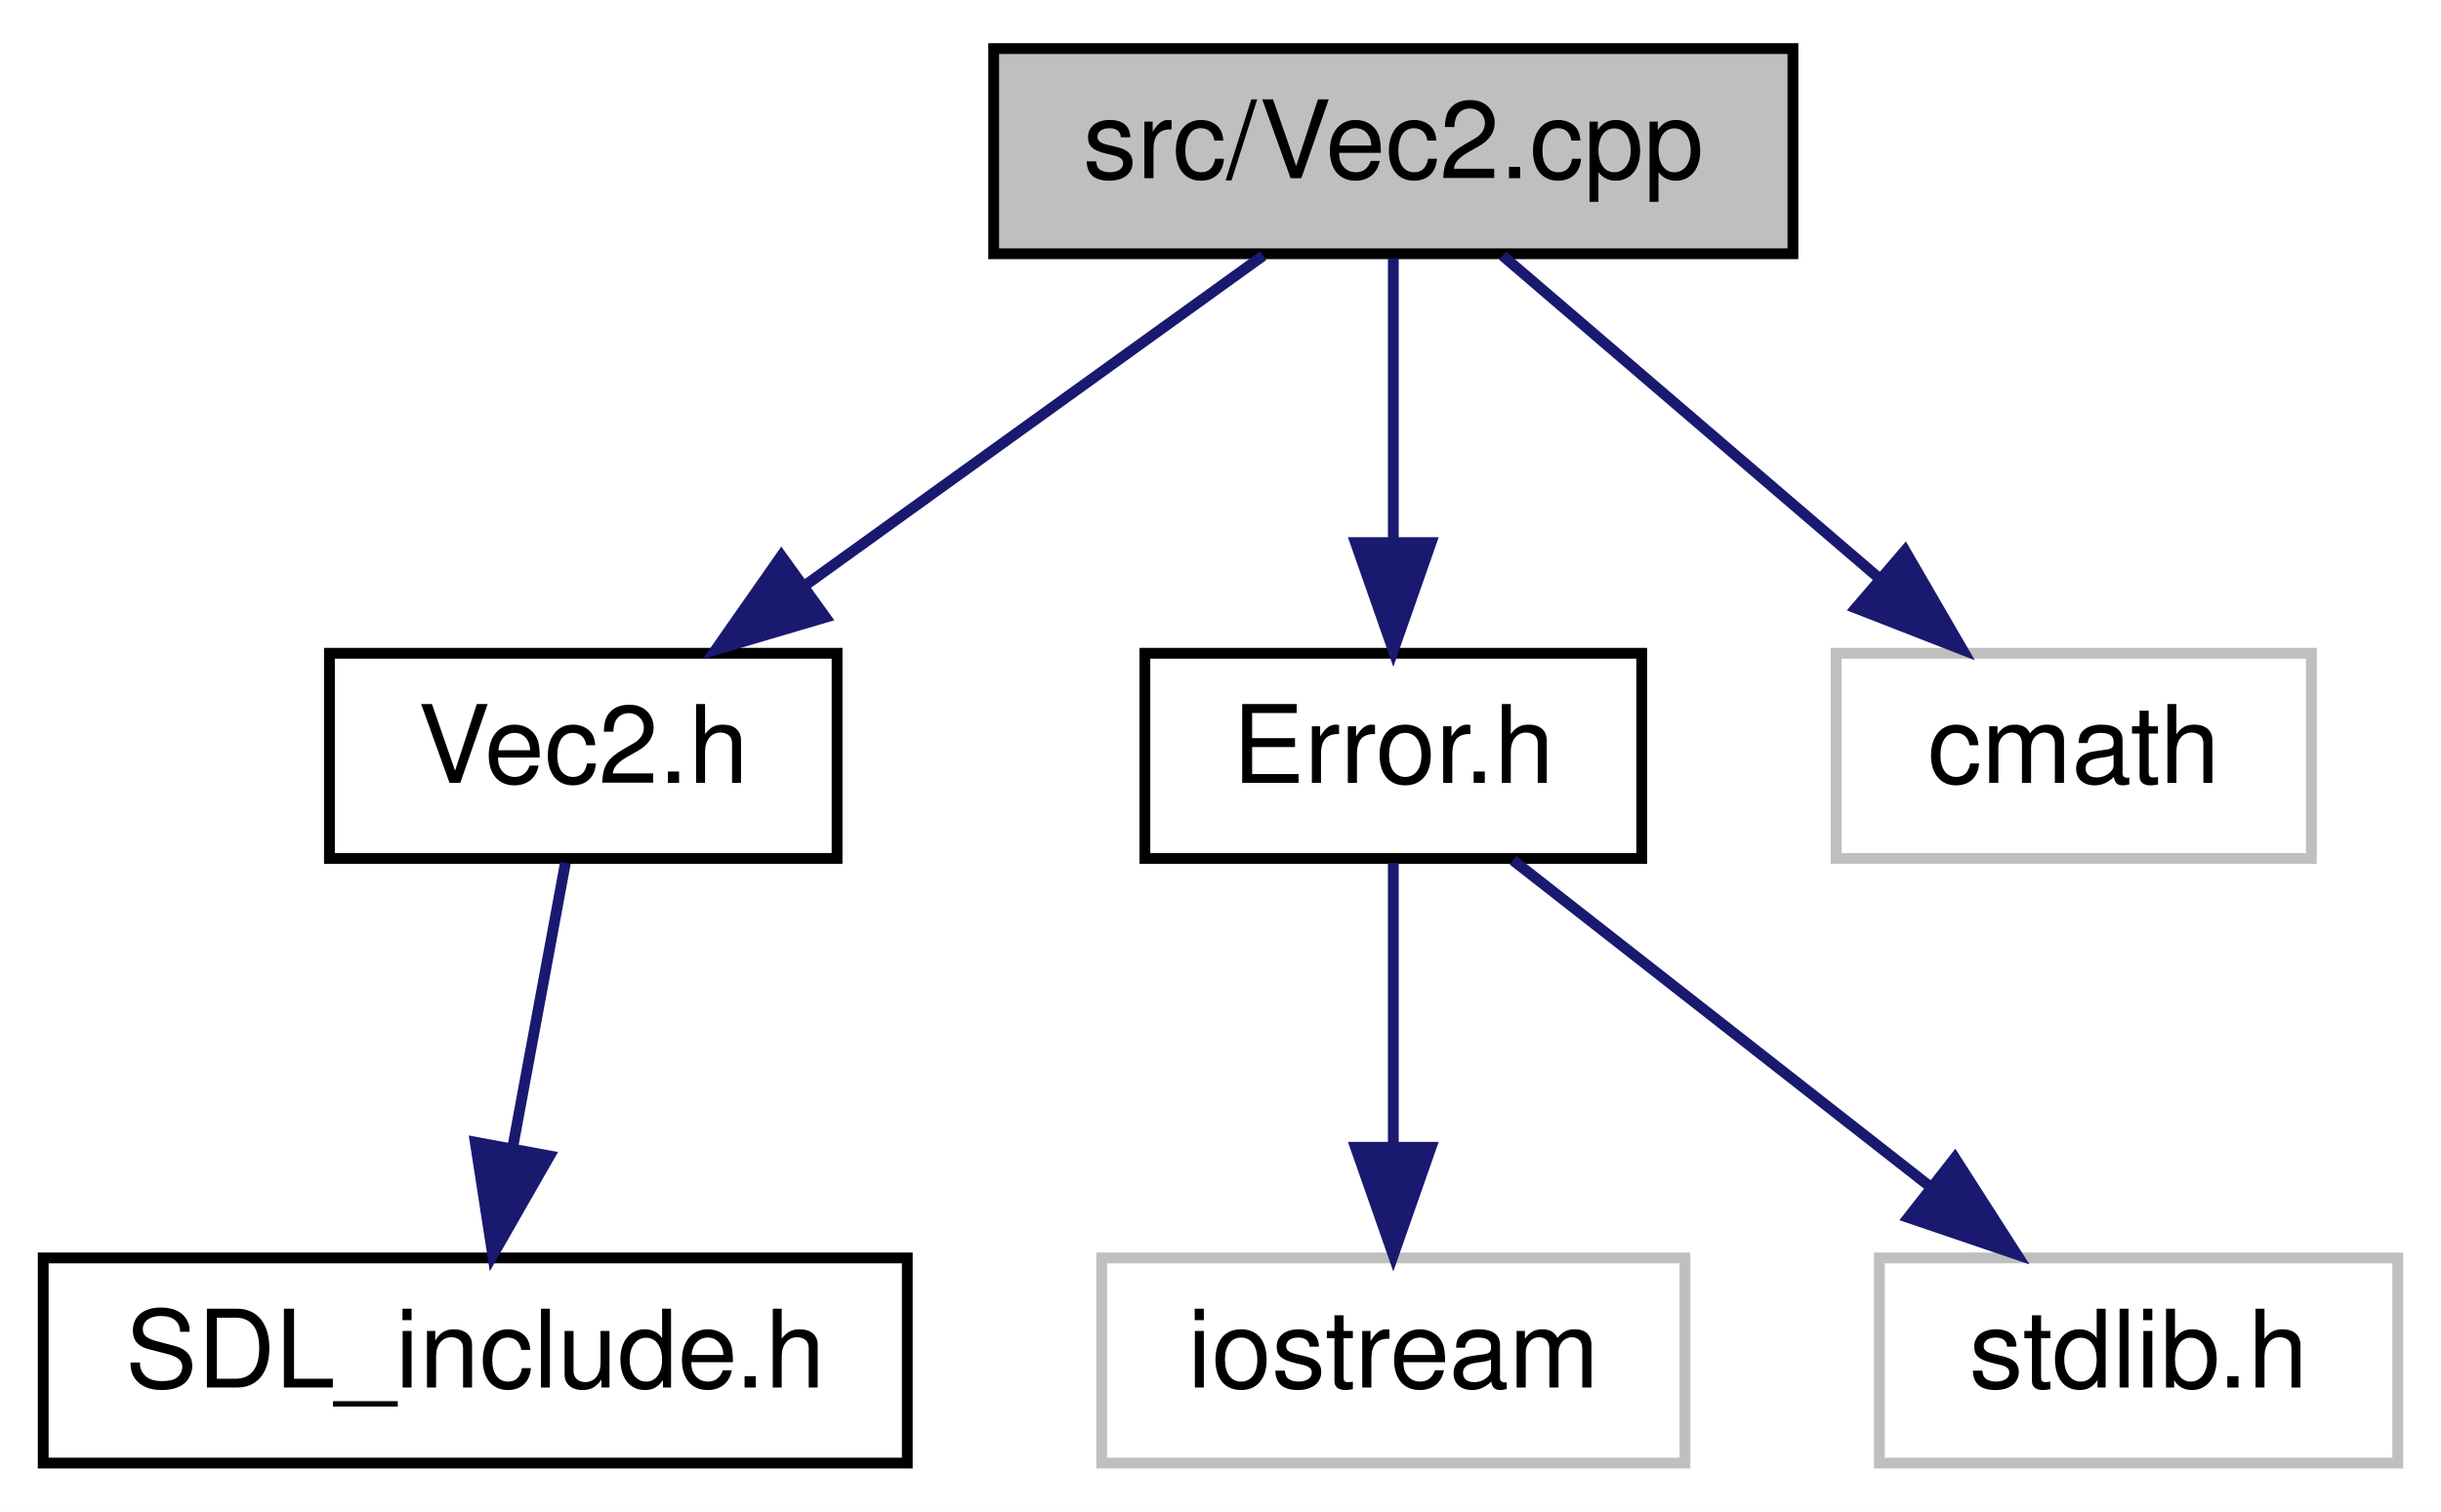
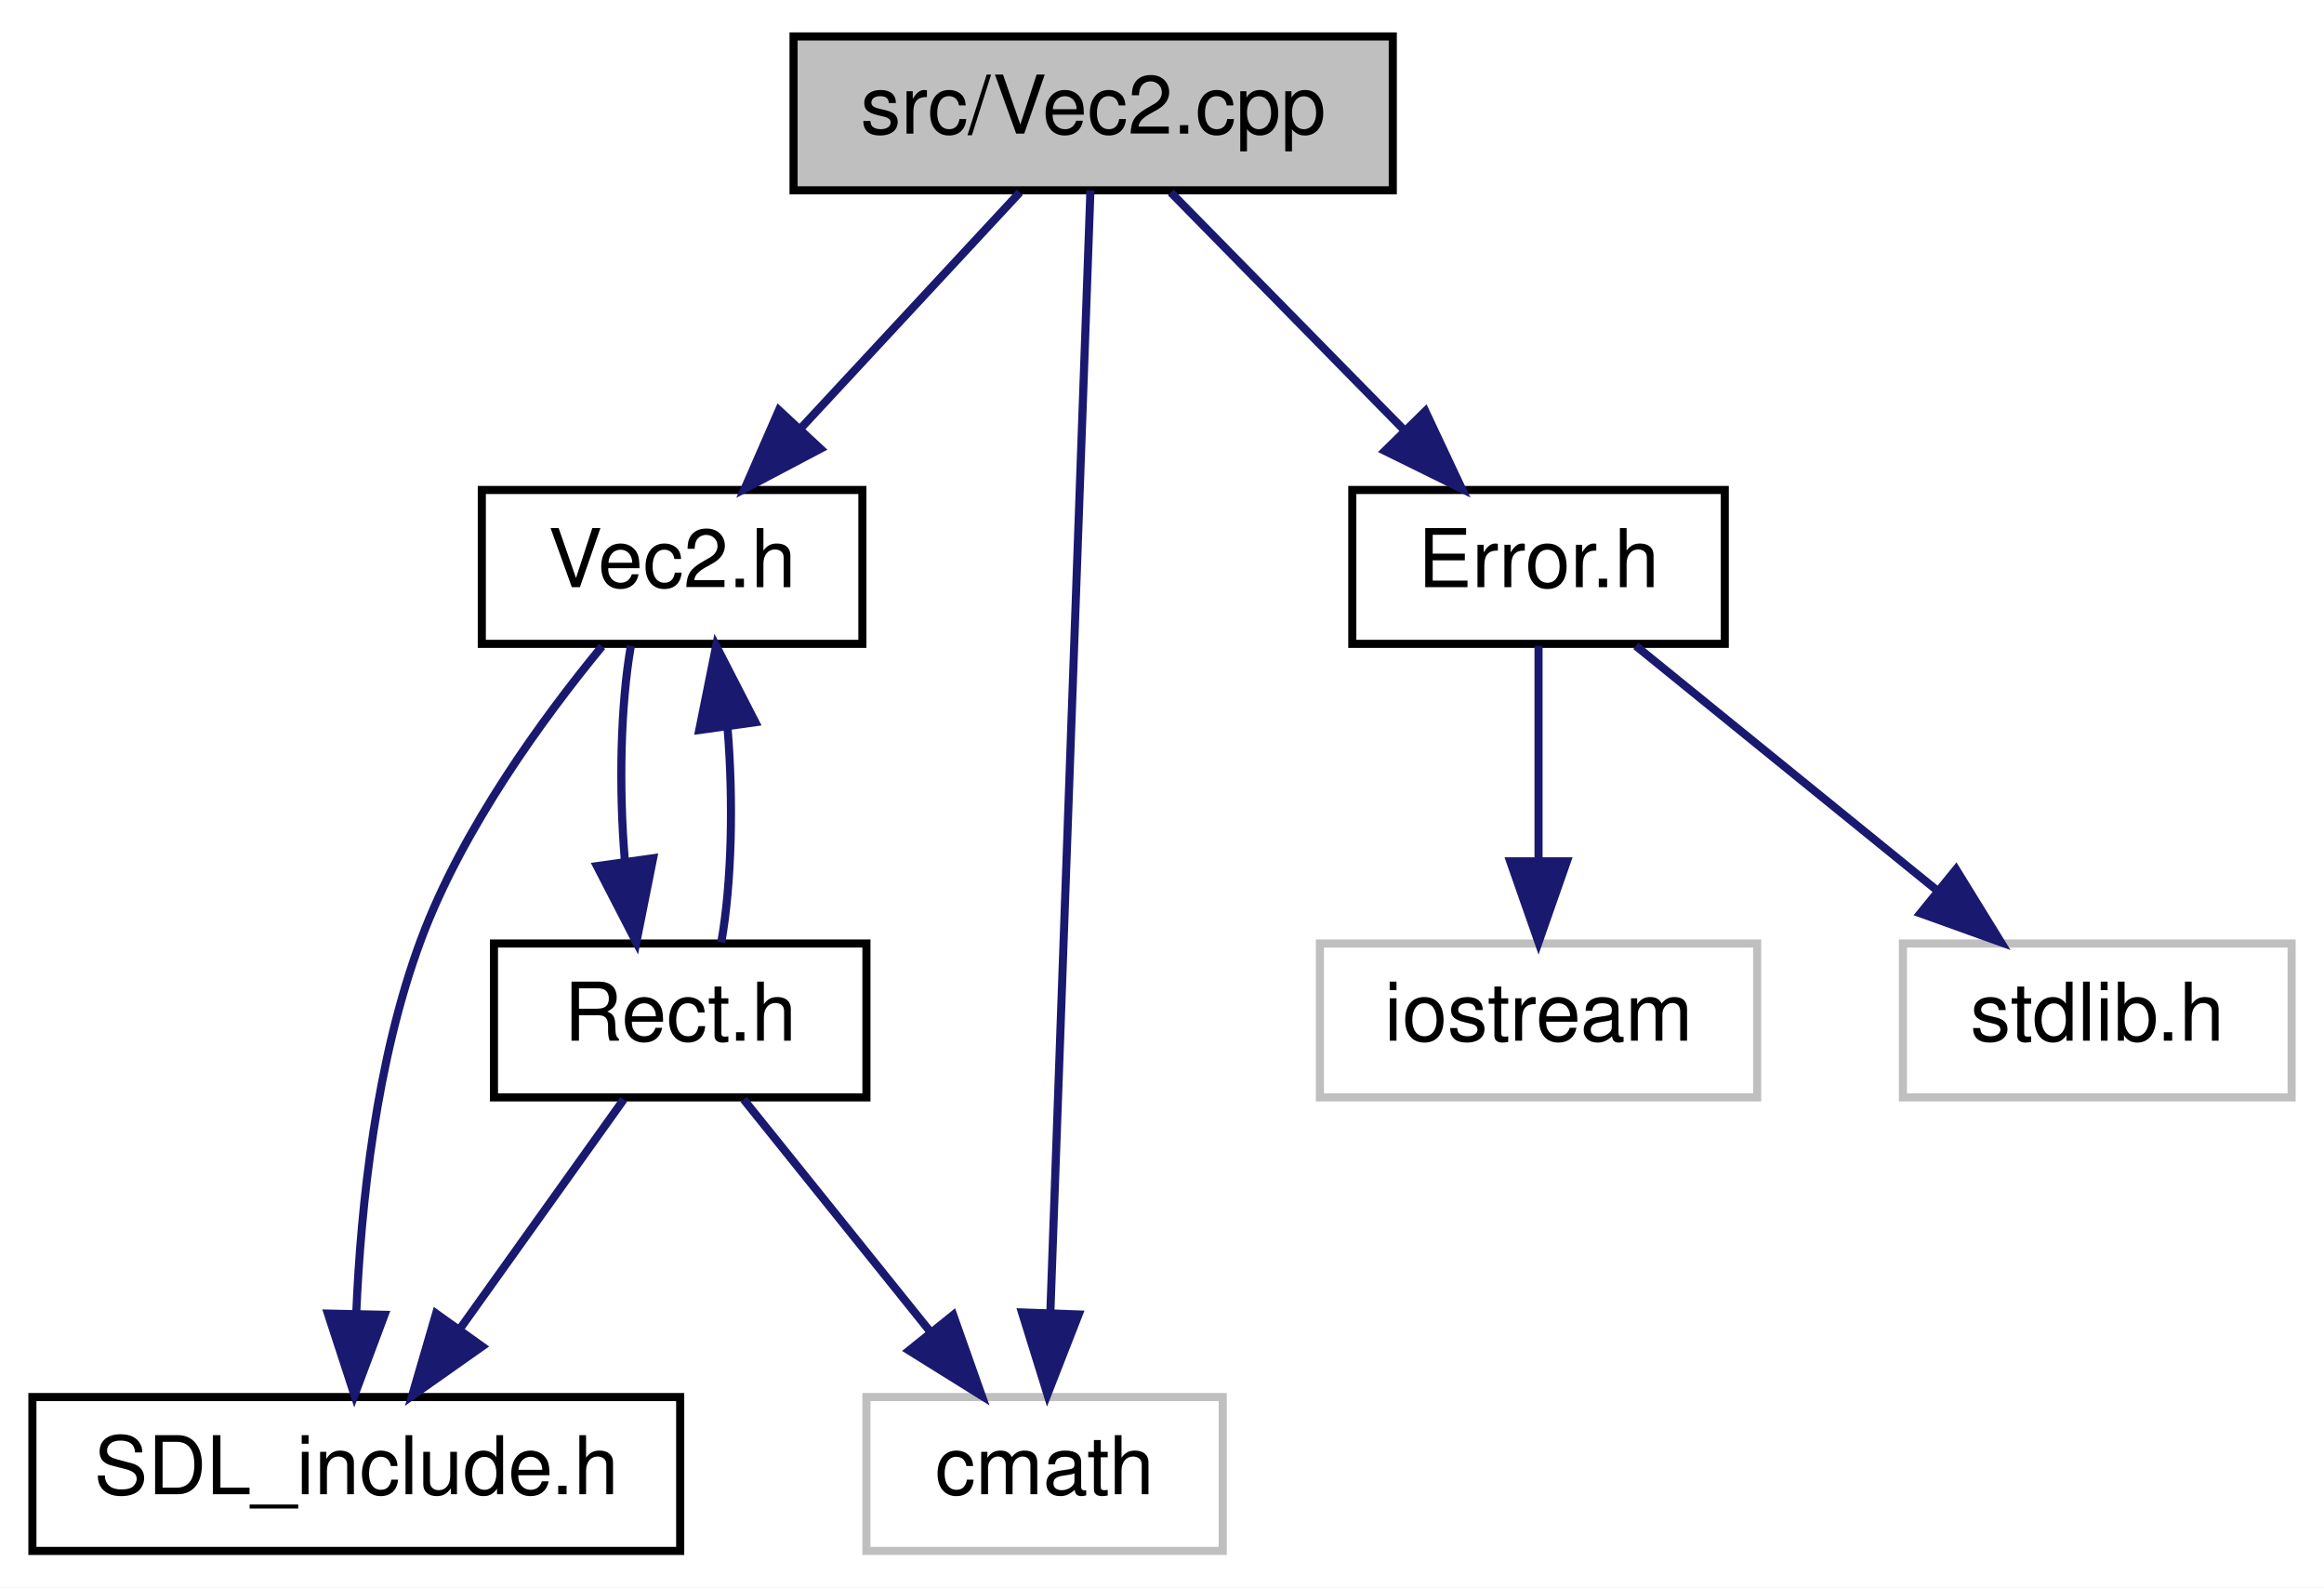
- <svg xmlns="http://www.w3.org/2000/svg" xmlns:xlink="http://www.w3.org/1999/xlink" width="226pt" height="140pt" viewBox="0.00 0.00 226.00 140.00">
-   <g id="graph0" class="graph" transform="scale(1 1) rotate(0) translate(4 136)">
-     <polygon fill="white" stroke="none" points="-4,4 -4,-136 222,-136 222,4 -4,4" />
+ <svg xmlns="http://www.w3.org/2000/svg" xmlns:xlink="http://www.w3.org/1999/xlink" width="287pt" height="196pt" viewBox="0.00 0.00 287.00 196.00">
+   <g id="graph0" class="graph" transform="scale(1 1) rotate(0) translate(4 192)">
+     <polygon fill="#ffffff" stroke="transparent" points="-4,4 -4,-192 283,-192 283,4 -4,4" />
    <g id="node1" class="node">
-       <polygon fill="#bfbfbf" stroke="black" points="88,-112.5 88,-131.5 162,-131.5 162,-112.5 88,-112.5" />
-       <text text-anchor="middle" x="125" y="-119.5" font-family="Helvetica,sans-Serif" font-size="10.00">src/Vec2.cpp</text>
+       <polygon fill="#bfbfbf" stroke="#000000" points="94,-168.5 94,-187.5 168,-187.5 168,-168.5 94,-168.5" />
+       <text text-anchor="middle" x="131" y="-175.5" font-family="Helvetica,sans-Serif" font-size="10.00" fill="#000000">src/Vec2.cpp</text>
    </g>
    <g id="node2" class="node">
      <g id="a_node2">
        <a xlink:href="Vec2_8h.html" target="_top" xlink:title="Vec2.h">
-           <polygon fill="white" stroke="black" points="26.5,-56.5 26.5,-75.5 73.5,-75.5 73.5,-56.5 26.5,-56.5" />
-           <text text-anchor="middle" x="50" y="-63.5" font-family="Helvetica,sans-Serif" font-size="10.00">Vec2.h</text>
+           <polygon fill="#ffffff" stroke="#000000" points="55.5,-112.5 55.5,-131.5 102.5,-131.5 102.5,-112.5 55.5,-112.5" />
+           <text text-anchor="middle" x="79" y="-119.5" font-family="Helvetica,sans-Serif" font-size="10.00" fill="#000000">Vec2.h</text>
        </a>
      </g>
    </g>
    <g id="edge1" class="edge">
-       <path fill="none" stroke="midnightblue" d="M112.95,-112.324C101.537,-104.107 84.169,-91.602 70.565,-81.807" />
-       <polygon fill="midnightblue" stroke="midnightblue" points="72.43,-78.837 62.269,-75.834 68.34,-84.517 72.43,-78.837" />
+       <path fill="none" stroke="#191970" d="M121.942,-168.245C114.486,-160.215 103.737,-148.639 94.858,-139.078" />
+       <polygon fill="#191970" stroke="#191970" points="97.323,-136.589 87.954,-131.643 92.194,-141.352 97.323,-136.589" />
+     </g>
+     <g id="node5" class="node">
+       <polygon fill="#ffffff" stroke="#bfbfbf" points="103,-.5 103,-19.5 147,-19.5 147,-.5 103,-.5" />
+       <text text-anchor="middle" x="125" y="-7.5" font-family="Helvetica,sans-Serif" font-size="10.00" fill="#000000">cmath</text>
+     </g>
+     <g id="edge10" class="edge">
+       <path fill="none" stroke="#191970" d="M130.66,-168.486C129.712,-141.929 127.02,-66.565 125.72,-30.166" />
+       <polygon fill="#191970" stroke="#191970" points="129.206,-29.697 125.351,-19.828 122.21,-29.947 129.206,-29.697" />
+     </g>
+     <g id="node6" class="node">
+       <g id="a_node6">
+         <a xlink:href="Error_8h.html" target="_top" xlink:title="Error.h">
+           <polygon fill="#ffffff" stroke="#000000" points="163,-112.5 163,-131.5 209,-131.5 209,-112.5 163,-112.5" />
+           <text text-anchor="middle" x="186" y="-119.5" font-family="Helvetica,sans-Serif" font-size="10.00" fill="#000000">Error.h</text>
+         </a>
+       </g>
+     </g>
+     <g id="edge7" class="edge">
+       <path fill="none" stroke="#191970" d="M140.58,-168.245C148.546,-160.135 160.064,-148.407 169.508,-138.792" />
+       <polygon fill="#191970" stroke="#191970" points="172.019,-141.23 176.53,-131.643 167.025,-136.325 172.019,-141.23" />
+     </g>
+     <g id="node3" class="node">
+       <g id="a_node3">
+         <a xlink:href="SDL__include_8h.html" target="_top" xlink:title="SDL_include.h">
+           <polygon fill="#ffffff" stroke="#000000" points="0,-.5 0,-19.5 80,-19.5 80,-.5 0,-.5" />
+           <text text-anchor="middle" x="40" y="-7.5" font-family="Helvetica,sans-Serif" font-size="10.00" fill="#000000">SDL_include.h</text>
+         </a>
+       </g>
+     </g>
+     <g id="edge2" class="edge">
+       <path fill="none" stroke="#191970" d="M70.34,-112.184C63.083,-103.361 53.113,-89.716 48,-76 42.457,-61.129 40.56,-43.193 39.992,-29.774" />
+       <polygon fill="#191970" stroke="#191970" points="43.49,-29.654 39.777,-19.731 36.492,-29.804 43.49,-29.654" />
    </g>
    <g id="node4" class="node">
      <g id="a_node4">
-         <a xlink:href="Error_8h.html" target="_top" xlink:title="Error.h">
-           <polygon fill="white" stroke="black" points="102,-56.5 102,-75.5 148,-75.5 148,-56.5 102,-56.5" />
-           <text text-anchor="middle" x="125" y="-63.5" font-family="Helvetica,sans-Serif" font-size="10.00">Error.h</text>
+         <a xlink:href="Rect_8h.html" target="_top" xlink:title="Rect.h">
+           <polygon fill="#ffffff" stroke="#000000" points="57,-56.5 57,-75.5 103,-75.5 103,-56.5 57,-56.5" />
+           <text text-anchor="middle" x="80" y="-63.5" font-family="Helvetica,sans-Serif" font-size="10.00" fill="#000000">Rect.h</text>
        </a>
      </g>
    </g>
    <g id="edge3" class="edge">
-       <path fill="none" stroke="midnightblue" d="M125,-112.083C125,-105.006 125,-94.861 125,-85.987" />
-       <polygon fill="midnightblue" stroke="midnightblue" points="128.5,-85.751 125,-75.751 121.5,-85.751 128.5,-85.751" />
+       <path fill="none" stroke="#191970" d="M73.907,-112.246C72.627,-104.938 72.406,-94.694 73.169,-85.705" />
+       <polygon fill="#191970" stroke="#191970" points="76.657,-86.032 74.583,-75.643 69.725,-85.058 76.657,-86.032" />
+     </g>
+     <g id="edge5" class="edge">
+       <path fill="none" stroke="#191970" d="M85.073,-75.643C86.364,-82.92 86.596,-93.155 85.843,-102.157" />
+       <polygon fill="#191970" stroke="#191970" points="82.351,-101.859 84.441,-112.246 89.284,-102.823 82.351,-101.859" />
+     </g>
+     <g id="edge4" class="edge">
+       <path fill="none" stroke="#191970" d="M73.032,-56.245C67.469,-48.456 59.522,-37.331 52.817,-27.944" />
+       <polygon fill="#191970" stroke="#191970" points="55.548,-25.746 46.888,-19.643 49.852,-29.814 55.548,-25.746" />
+     </g>
+     <g id="edge6" class="edge">
+       <path fill="none" stroke="#191970" d="M87.838,-56.245C94.162,-48.376 103.222,-37.101 110.814,-27.654" />
+       <polygon fill="#191970" stroke="#191970" points="113.716,-29.63 117.251,-19.643 108.259,-25.245 113.716,-29.63" />
    </g>
    <g id="node7" class="node">
-       <polygon fill="white" stroke="#bfbfbf" points="166,-56.5 166,-75.5 210,-75.5 210,-56.5 166,-56.5" />
-       <text text-anchor="middle" x="188" y="-63.5" font-family="Helvetica,sans-Serif" font-size="10.00">cmath</text>
+       <polygon fill="#ffffff" stroke="#bfbfbf" points="159,-56.5 159,-75.5 213,-75.5 213,-56.5 159,-56.5" />
+       <text text-anchor="middle" x="186" y="-63.5" font-family="Helvetica,sans-Serif" font-size="10.00" fill="#000000">iostream</text>
    </g>
-     <g id="edge6" class="edge">
-       <path fill="none" stroke="midnightblue" d="M135.122,-112.324C144.526,-104.263 158.744,-92.076 170.069,-82.37" />
-       <polygon fill="midnightblue" stroke="midnightblue" points="172.379,-84.999 177.694,-75.834 167.823,-79.684 172.379,-84.999" />
+     <g id="edge8" class="edge">
+       <path fill="none" stroke="#191970" d="M186,-112.246C186,-104.938 186,-94.694 186,-85.705" />
+       <polygon fill="#191970" stroke="#191970" points="189.5,-85.643 186,-75.643 182.5,-85.643 189.5,-85.643" />
    </g>
-     <g id="node3" class="node">
-       <g id="a_node3">
-         <a xlink:href="SDL__include_8h.html" target="_top" xlink:title="SDL_include.h">
-           <polygon fill="white" stroke="black" points="0,-0.5 0,-19.5 80,-19.5 80,-0.5 0,-0.5" />
-           <text text-anchor="middle" x="40" y="-7.5" font-family="Helvetica,sans-Serif" font-size="10.00">SDL_include.h</text>
-         </a>
-       </g>
+     <g id="node8" class="node">
+       <polygon fill="#ffffff" stroke="#bfbfbf" points="231,-56.5 231,-75.5 279,-75.5 279,-56.5 231,-56.5" />
+       <text text-anchor="middle" x="255" y="-63.5" font-family="Helvetica,sans-Serif" font-size="10.00" fill="#000000">stdlib.h</text>
    </g>
-     <g id="edge2" class="edge">
-       <path fill="none" stroke="midnightblue" d="M48.349,-56.083C47.024,-48.927 45.118,-38.635 43.461,-29.691" />
-       <polygon fill="midnightblue" stroke="midnightblue" points="46.883,-28.947 41.621,-19.751 40,-30.221 46.883,-28.947" />
-     </g>
-     <g id="node5" class="node">
-       <polygon fill="white" stroke="#bfbfbf" points="98,-0.5 98,-19.5 152,-19.5 152,-0.5 98,-0.5" />
-       <text text-anchor="middle" x="125" y="-7.5" font-family="Helvetica,sans-Serif" font-size="10.00">iostream</text>
-     </g>
-     <g id="edge4" class="edge">
-       <path fill="none" stroke="midnightblue" d="M125,-56.083C125,-49.006 125,-38.861 125,-29.986" />
-       <polygon fill="midnightblue" stroke="midnightblue" points="128.5,-29.751 125,-19.751 121.5,-29.751 128.5,-29.751" />
-     </g>
-     <g id="node6" class="node">
-       <polygon fill="white" stroke="#bfbfbf" points="170,-0.5 170,-19.5 218,-19.5 218,-0.5 170,-0.5" />
-       <text text-anchor="middle" x="194" y="-7.5" font-family="Helvetica,sans-Serif" font-size="10.00">stdlib.h</text>
-     </g>
-     <g id="edge5" class="edge">
-       <path fill="none" stroke="midnightblue" d="M136.086,-56.324C146.486,-48.185 162.261,-35.84 174.722,-26.087" />
-       <polygon fill="midnightblue" stroke="midnightblue" points="176.994,-28.753 182.712,-19.834 172.68,-23.241 176.994,-28.753" />
+     <g id="edge9" class="edge">
+       <path fill="none" stroke="#191970" d="M198.019,-112.246C208.21,-103.975 223.036,-91.942 235.011,-82.223" />
+       <polygon fill="#191970" stroke="#191970" points="237.56,-84.662 243.119,-75.643 233.149,-79.227 237.56,-84.662" />
    </g>
  </g>
</svg>
